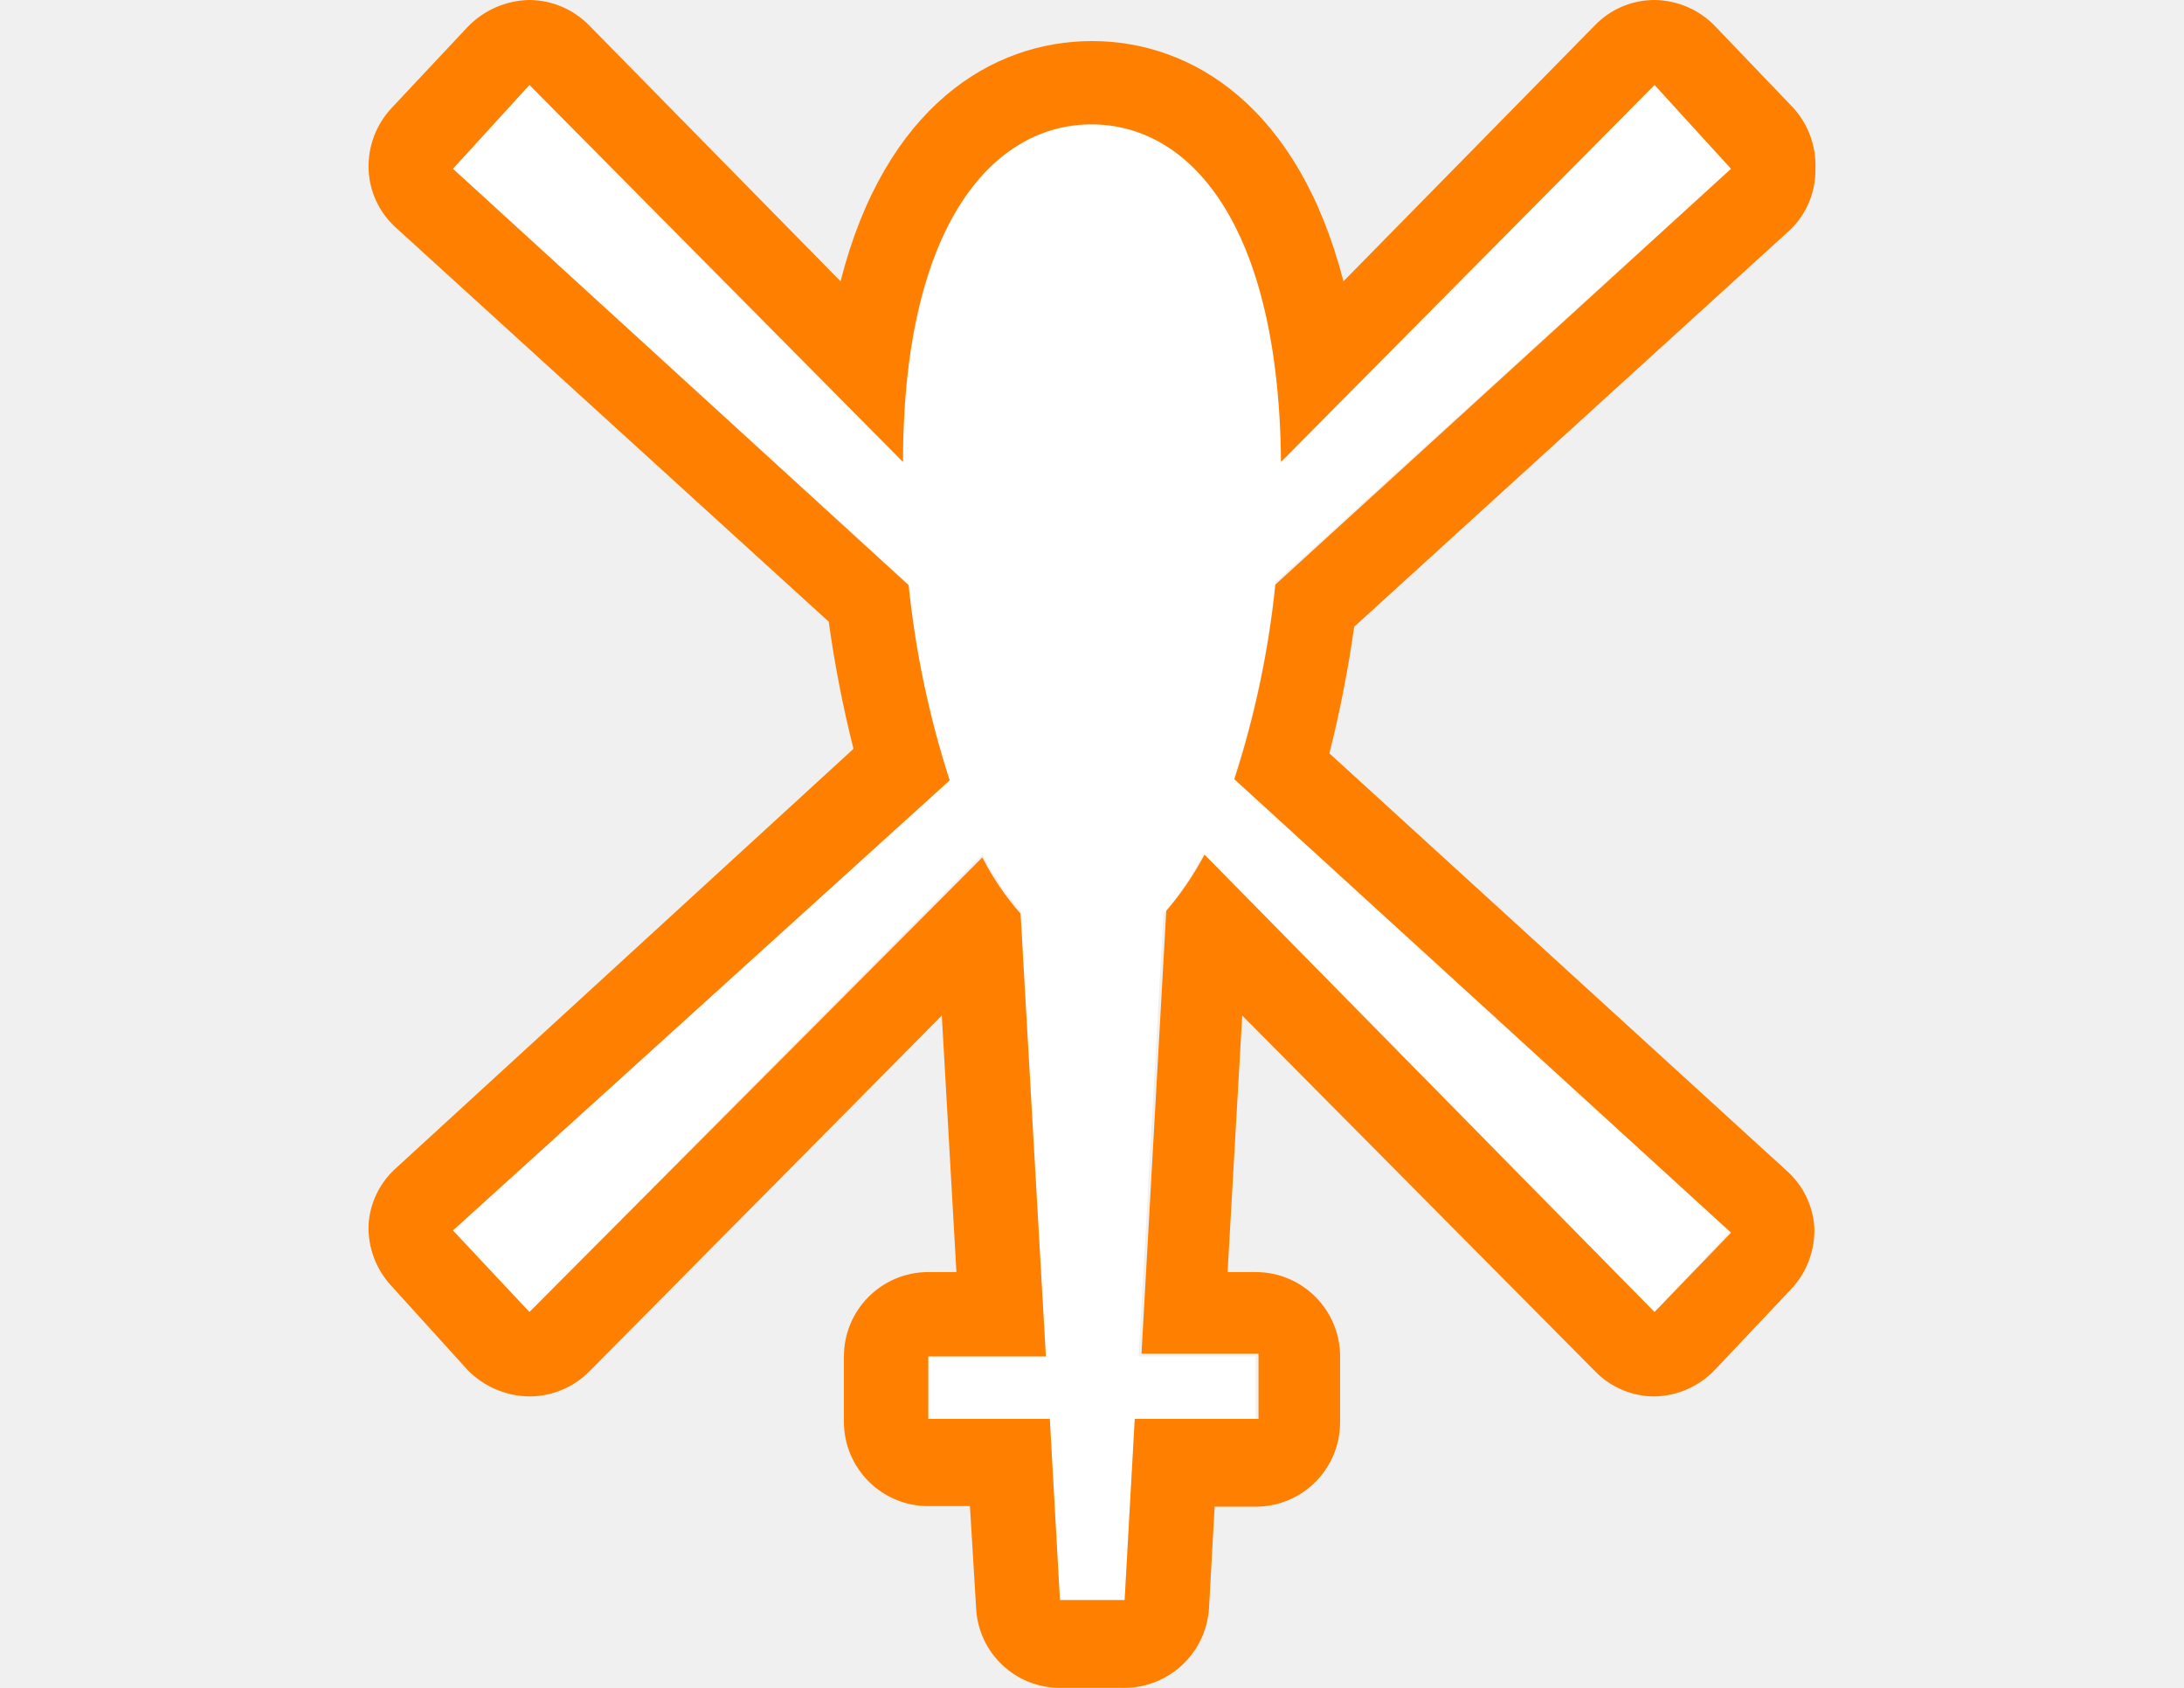
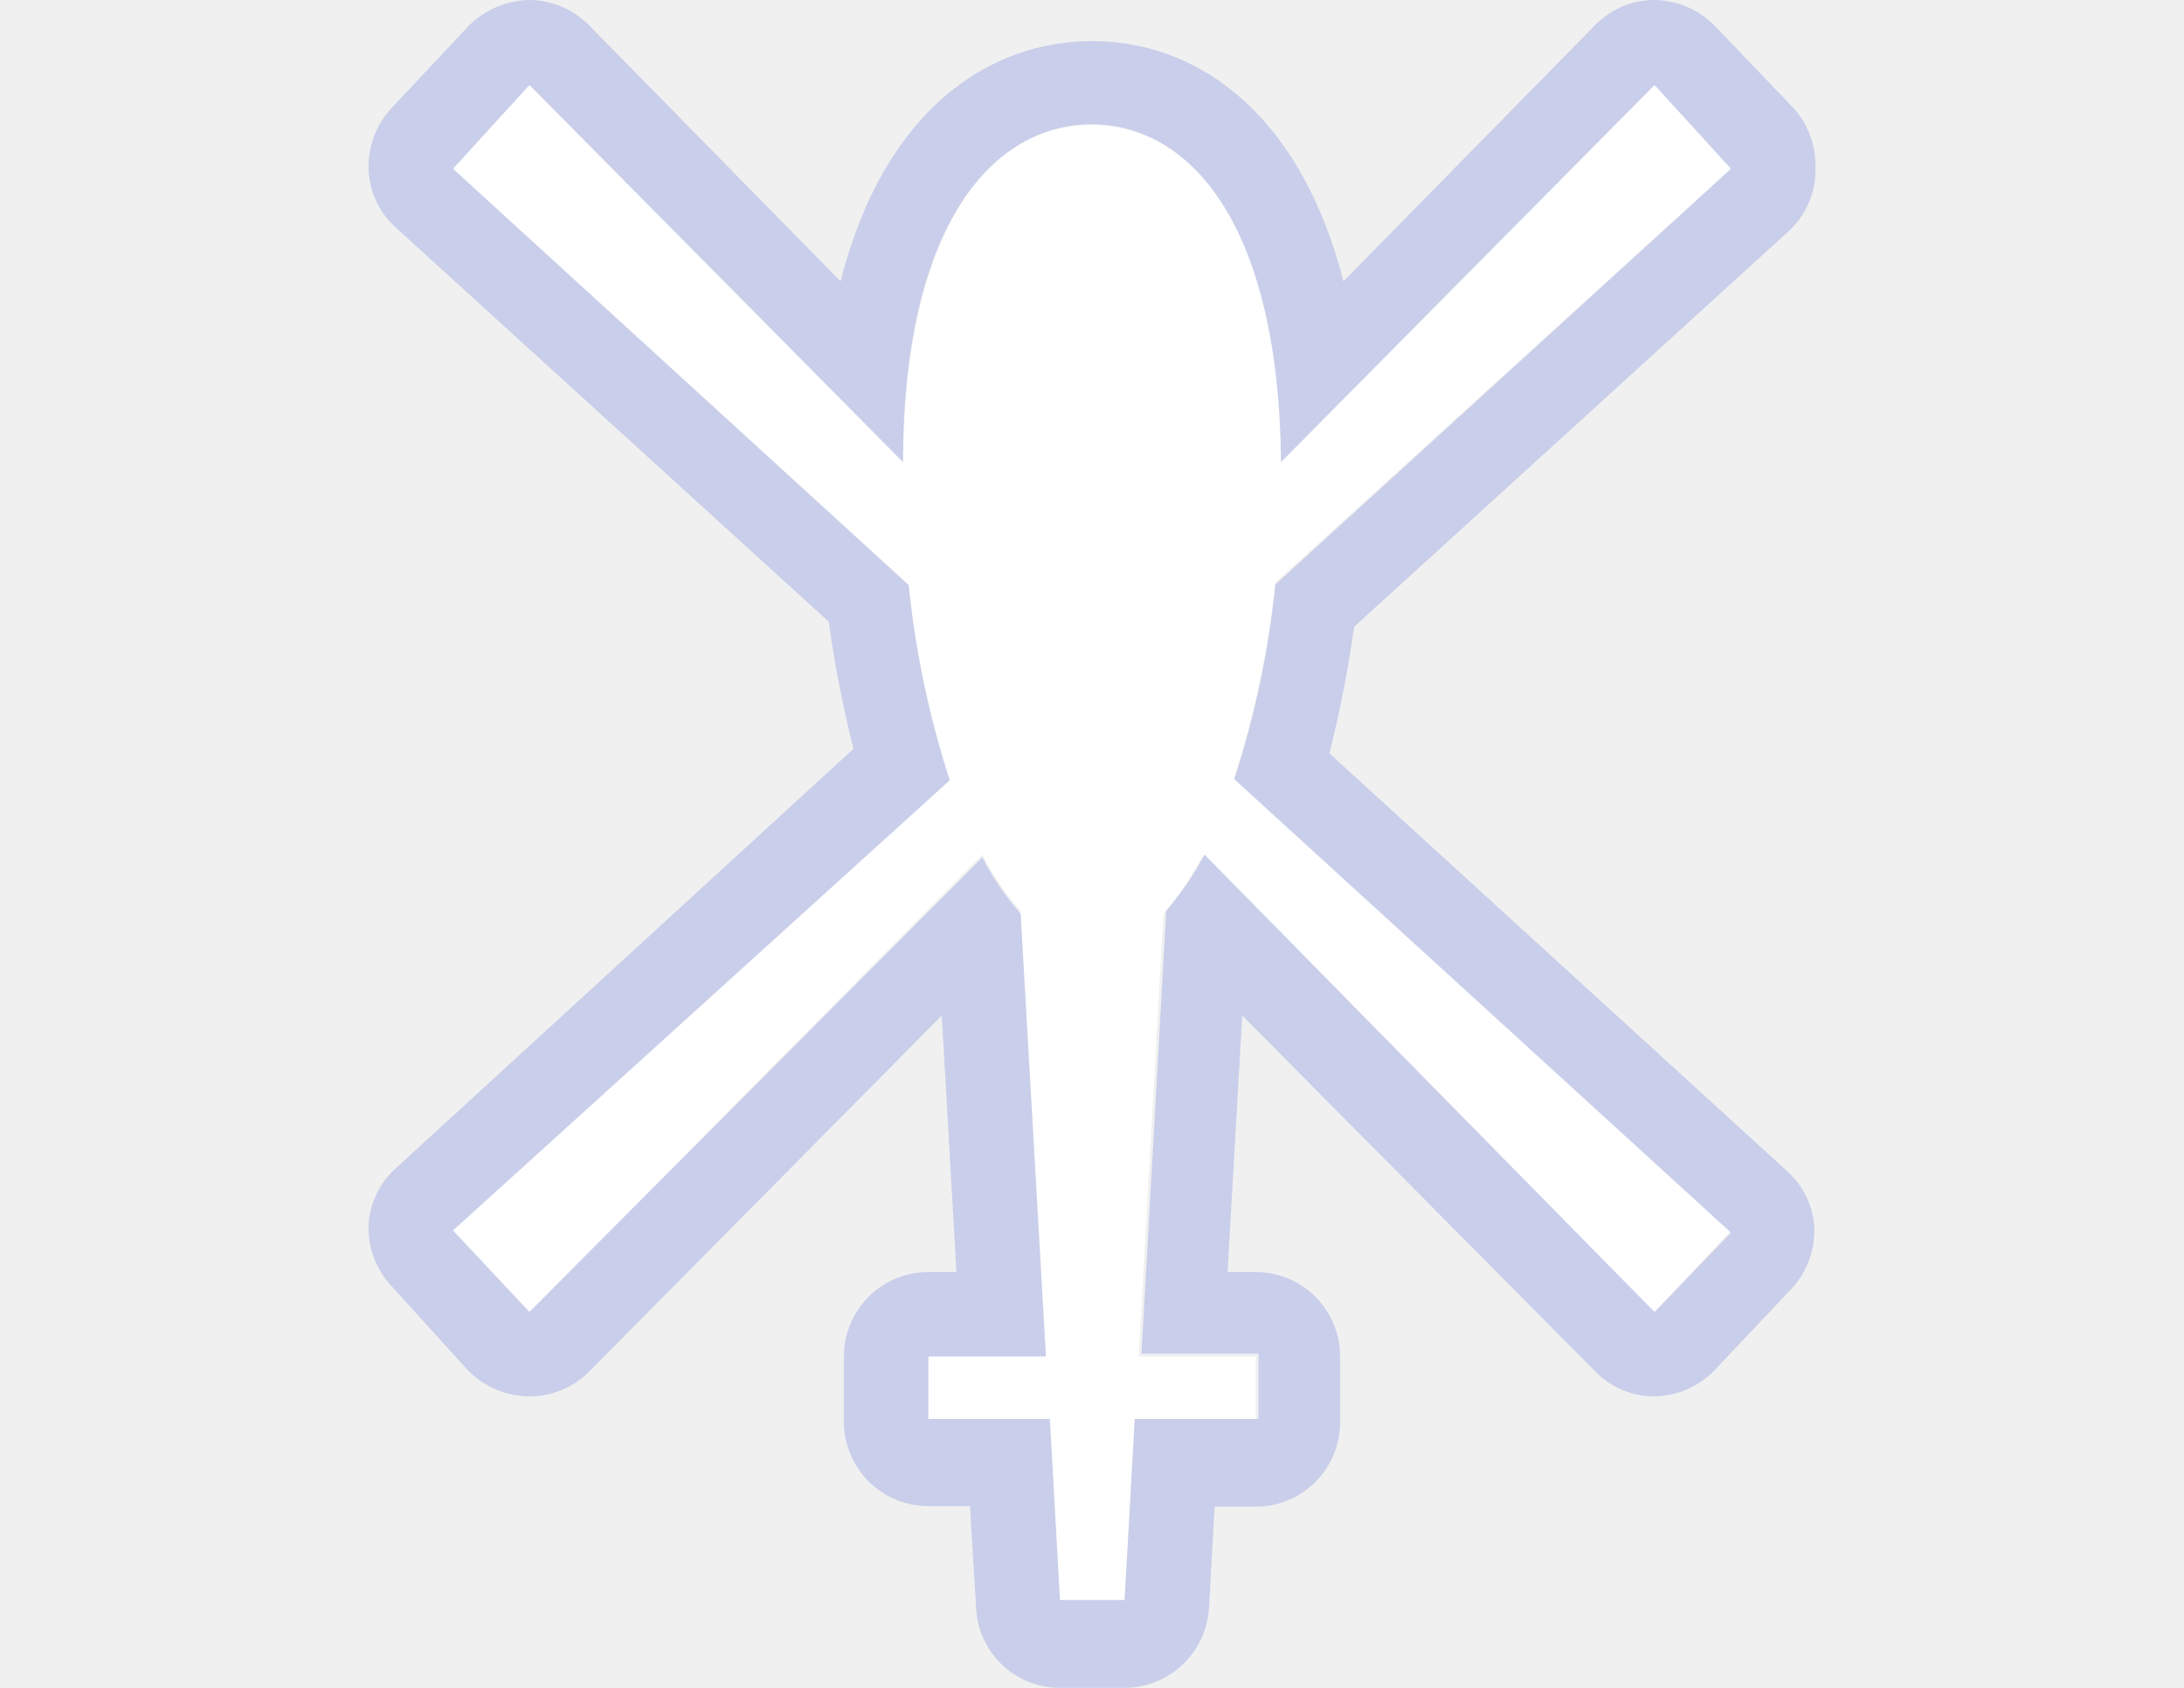
<svg xmlns="http://www.w3.org/2000/svg" version="1.1" id="Layer_3" x="0px" y="0px" width="792px" height="612px" viewBox="0 0 792 612" enable-background="new 0 0 792 612" xml:space="preserve">
  <path fill="#FFFFFF" d="M462.504,211.14L627.744,61.2L600,30.804L464.544,167.688c0-87.108-33.252-122.4-68.748-122.4  s-67.523,35.088-68.34,122.4L192,30.804L164.256,61.2l165.24,150.756c2.458,24.055,7.449,47.782,14.892,70.788L164.256,446.148  L192,475.728l164.22-165.852c3.763,7.349,8.421,14.2,13.872,20.399l9.181,160.549h-42.637v23.664H380.7l3.672,65.688h23.46  l3.672-65.688h43.86v-22.646H412.93l8.979-160.548c5.367-6.263,10.021-13.104,13.872-20.397L600,475.728l27.744-29.577  L447.612,281.724C455.056,258.788,460.048,235.128,462.504,211.14z" />
-   <path fill="#FF7F00" d="M192,30.804l135.456,136.68c0-86.904,33.252-122.4,68.34-122.4s67.932,35.088,68.748,122.4L600,30.804  L627.744,61.2l-165.24,150.756c-2.456,23.988-7.448,47.648-14.892,70.584l180.132,164.424L600,475.728L436.8,309.876  c-3.852,7.294-8.504,14.138-13.872,20.399l-8.976,160.549h42.432v23.664h-44.88l-3.672,65.688h-23.46l-3.672-65.688h-44.064v-22.646  h42.636l-9.18-160.548c-5.45-6.2-10.109-13.052-13.872-20.397L192,475.728l-27.744-29.577l180.132-163.2  c-7.442-23.006-12.435-46.733-14.892-70.788L164.256,61.2L192,30.804 M192,0L192,0c-8.486,0.141-16.565,3.666-22.44,9.792  l-27.744,29.58c-5.455,5.938-8.381,13.768-8.16,21.828c0.258,8.207,3.872,15.95,9.996,21.42l156.876,142.8  c2.147,15.521,5.143,30.912,8.976,46.104l-165.852,151.98c-5.878,5.228-9.468,12.553-9.996,20.4  c-0.33,8.199,2.604,16.193,8.16,22.233l27.744,30.603c5.909,6.051,13.983,9.5,22.44,9.588l0,0  c8.113-0.007,15.891-3.236,21.624-8.978l127.908-129.13l5.304,93.023h-10.2c-16.898,0-30.6,13.7-30.6,30.6v23.664  c0,16.9,13.7,30.603,30.6,30.603h15.097l2.243,36.924c0.764,16.227,14.151,28.983,30.396,28.968h23.46  c16.242-0.079,29.632-12.755,30.6-28.968l2.04-36.722h14.895c16.897,0,30.6-13.698,30.6-30.601v-23.868  c0-16.897-13.7-30.6-30.6-30.6h-10.2l5.304-93.024L578.378,497.15c5.659,5.871,13.468,9.188,21.624,9.18l0,0  c8.364-0.158,16.311-3.689,22.032-9.792l27.744-29.376c5.555-6.04,8.487-14.036,8.157-22.236  c-0.525-7.848-4.115-15.174-9.993-20.397l-165.854-151.37c3.813-15.128,6.811-30.45,8.979-45.9l156.876-142.8  c6.752-5.82,10.563-14.343,10.401-23.256c0.33-8.2-2.604-16.196-8.16-22.236L622.44,9.996C616.655,3.717,608.537,0.101,600,0l0,0  c-8.156-0.008-15.965,3.307-21.624,9.18L487.188,102C470.868,38.76,432.313,14.892,396,14.892S320.928,38.76,304.812,102  L213.624,9.18C207.924,3.365,200.142,0.061,192,0z" />
+   <path fill="#C9CEEA" d="M192,30.804l135.456,136.68c0-86.904,33.252-122.4,68.34-122.4s67.932,35.088,68.748,122.4L600,30.804  L627.744,61.2l-165.24,150.756c-2.456,23.988-7.448,47.648-14.892,70.584l180.132,164.424L600,475.728L436.8,309.876  c-3.852,7.294-8.504,14.138-13.872,20.399l-8.976,160.549h42.432v23.664h-44.88l-3.672,65.688h-23.46l-3.672-65.688h-44.064v-22.646  h42.636l-9.18-160.548c-5.45-6.2-10.109-13.052-13.872-20.397L192,475.728l-27.744-29.577l180.132-163.2  c-7.442-23.006-12.435-46.733-14.892-70.788L164.256,61.2L192,30.804 M192,0L192,0c-8.486,0.141-16.565,3.666-22.44,9.792  l-27.744,29.58c-5.455,5.938-8.381,13.768-8.16,21.828c0.258,8.207,3.872,15.95,9.996,21.42l156.876,142.8  c2.147,15.521,5.143,30.912,8.976,46.104l-165.852,151.98c-5.878,5.228-9.468,12.553-9.996,20.4  c-0.33,8.199,2.604,16.193,8.16,22.233l27.744,30.603c5.909,6.051,13.983,9.5,22.44,9.588l0,0  c8.113-0.007,15.891-3.236,21.624-8.978l127.908-129.13l5.304,93.023h-10.2c-16.898,0-30.6,13.7-30.6,30.6v23.664  c0,16.9,13.7,30.603,30.6,30.603h15.097l2.243,36.924c0.764,16.227,14.151,28.983,30.396,28.968h23.46  c16.242-0.079,29.632-12.755,30.6-28.968l2.04-36.722h14.895c16.897,0,30.6-13.698,30.6-30.601v-23.868  c0-16.897-13.7-30.6-30.6-30.6h-10.2l5.304-93.024L578.378,497.15c5.659,5.871,13.468,9.188,21.624,9.18l0,0  c8.364-0.158,16.311-3.689,22.032-9.792l27.744-29.376c5.555-6.04,8.487-14.036,8.157-22.236  c-0.525-7.848-4.115-15.174-9.993-20.397l-165.854-151.37c3.813-15.128,6.811-30.45,8.979-45.9l156.876-142.8  c6.752-5.82,10.563-14.343,10.401-23.256c0.33-8.2-2.604-16.196-8.16-22.236L622.44,9.996C616.655,3.717,608.537,0.101,600,0l0,0  c-8.156-0.008-15.965,3.307-21.624,9.18L487.188,102C470.868,38.76,432.313,14.892,396,14.892S320.928,38.76,304.812,102  L213.624,9.18C207.924,3.365,200.142,0.061,192,0z" />
</svg>
